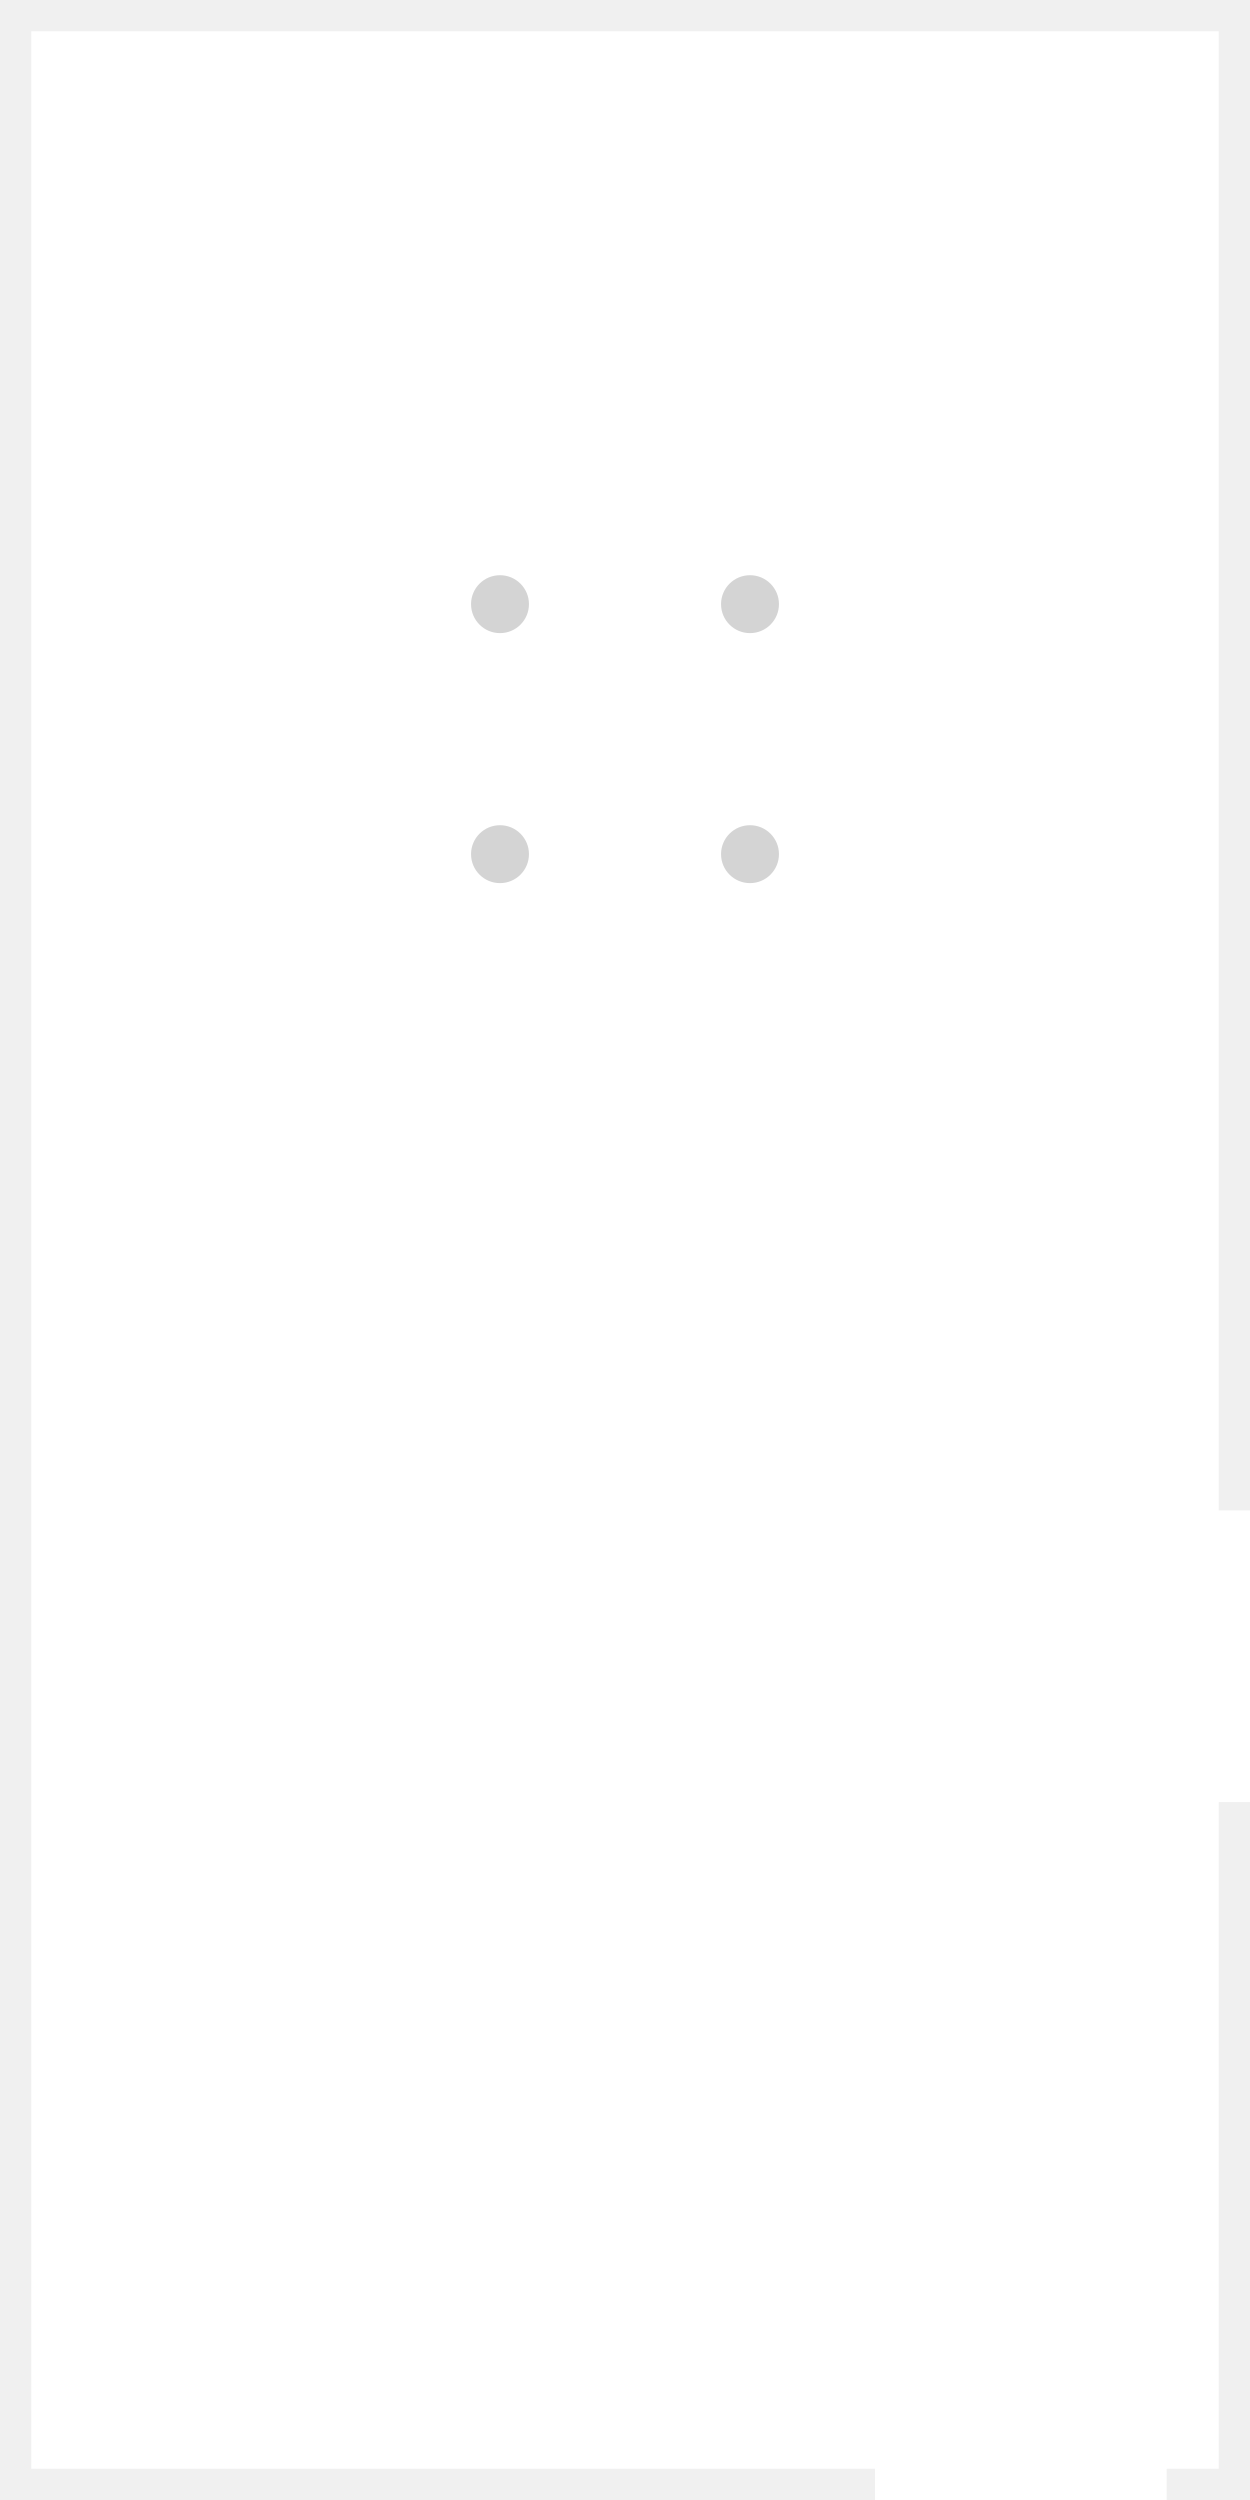
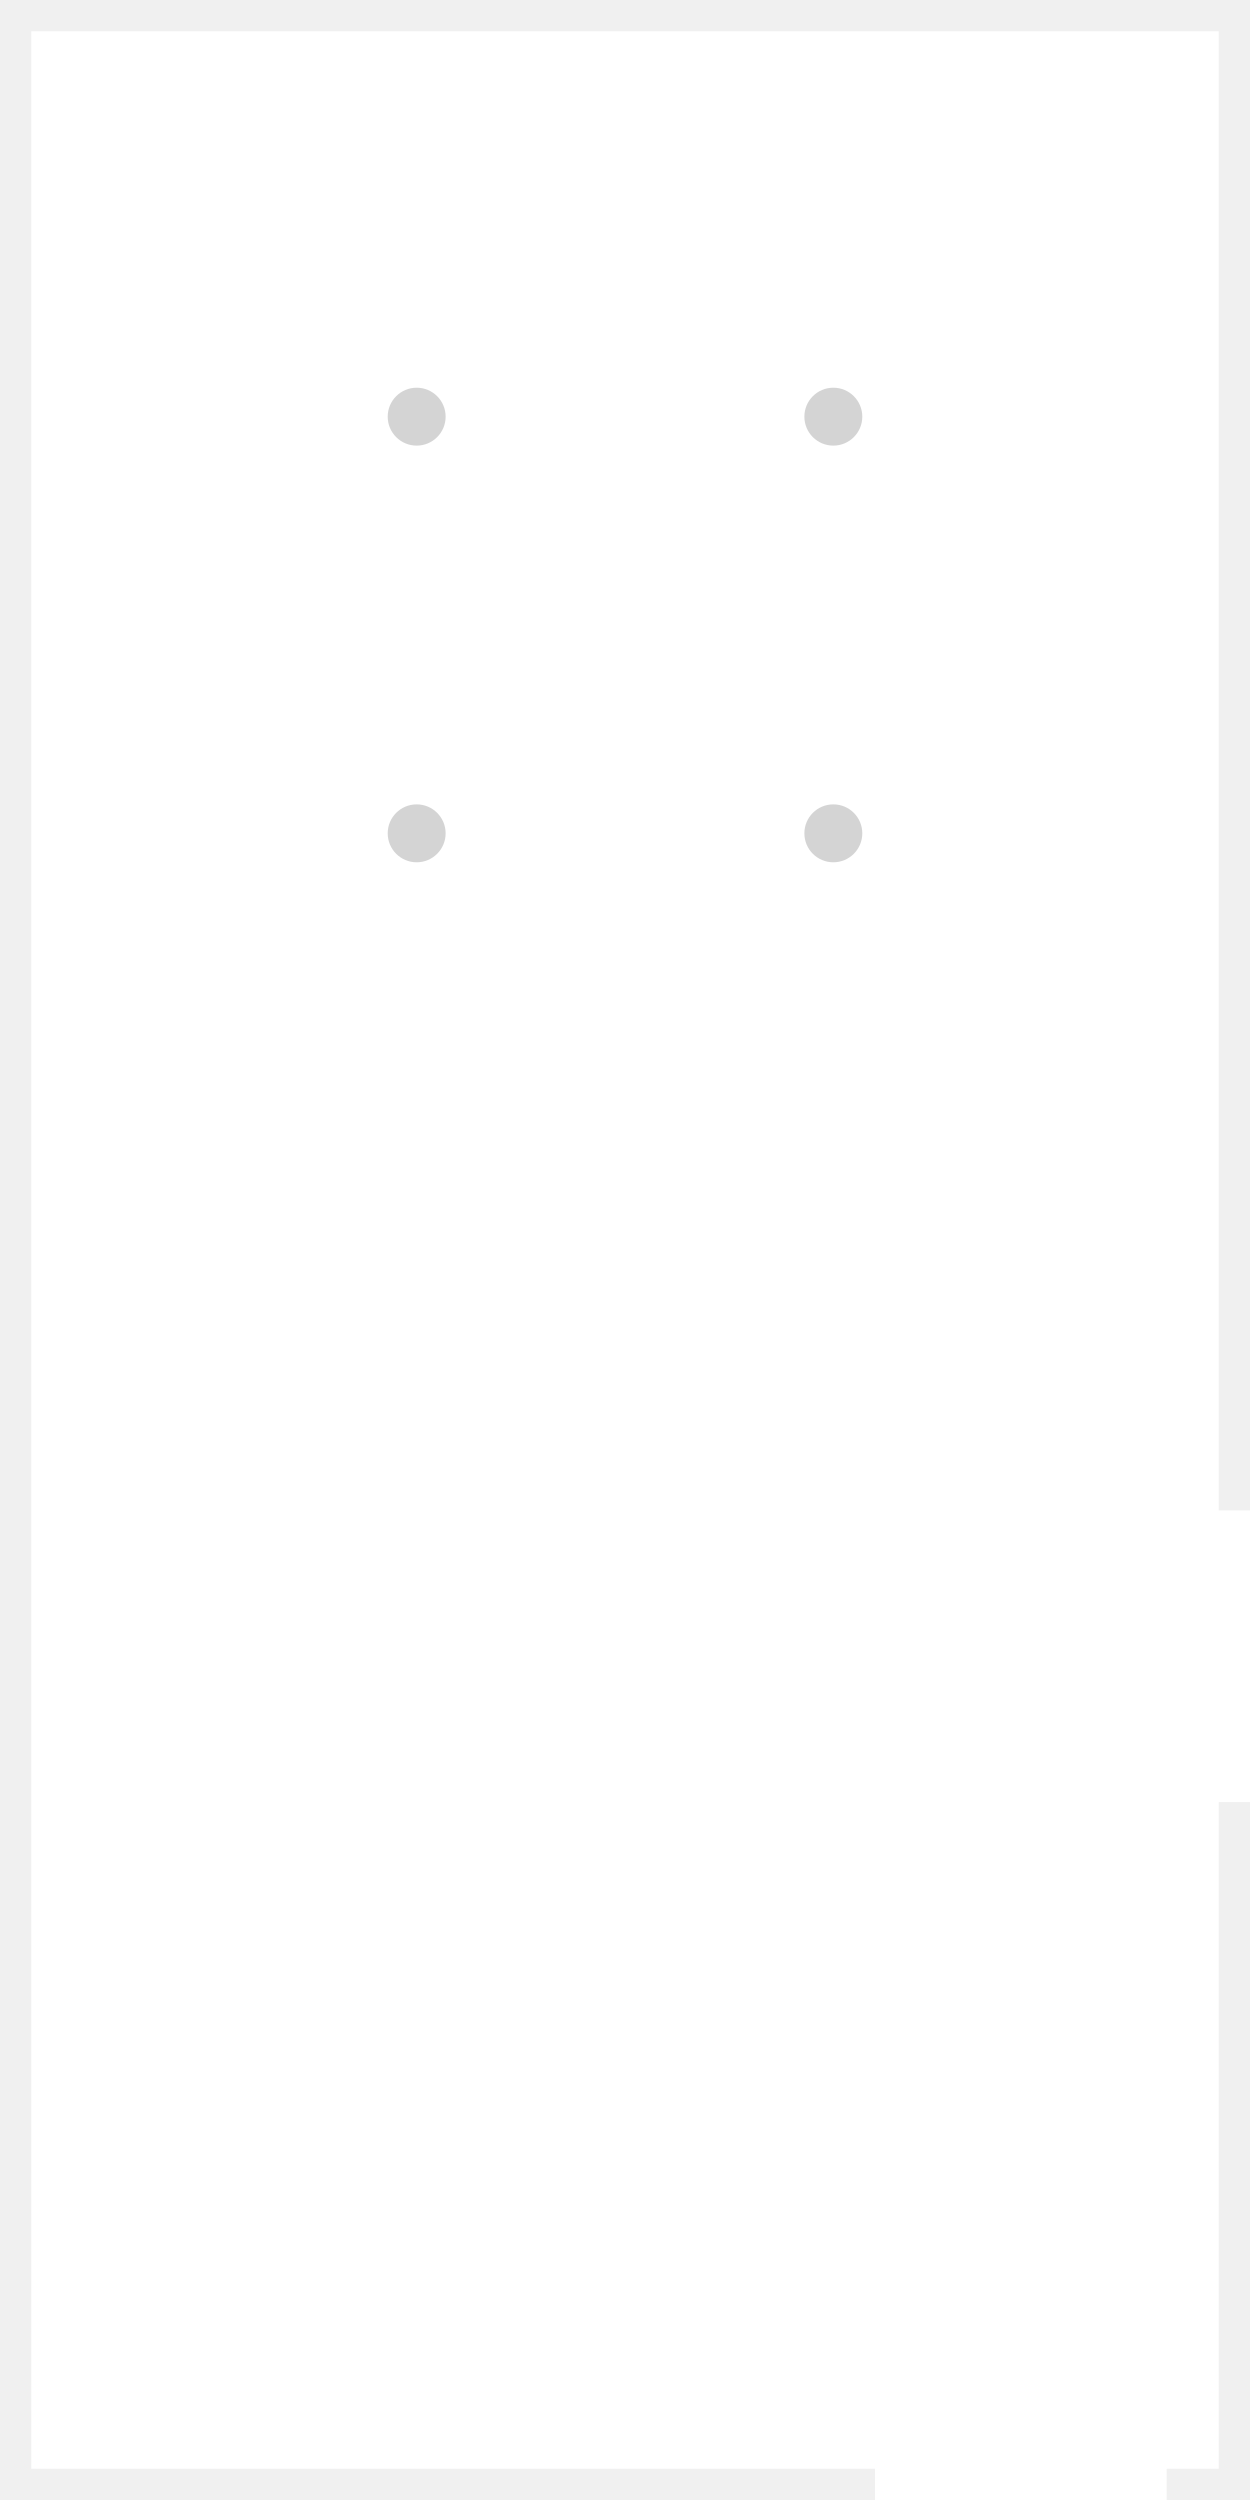
<svg xmlns="http://www.w3.org/2000/svg" viewBox="-6 -12 12 24" fill="#fff">
  <path d="M -5.7 -11.7 H 5.7 V 2.5 H 6 V 5.3 H 5.7 V 11.7 H 5.2 V 12 H 2.4 V 11.7 H -5.7 Z" />
  <g fill="#d4d4d4">
-     <circle cx="-1.2" cy="-6.2" r="0.278" />
-     <circle cx="1.2" cy="-6.2" r="0.278" />
-     <circle cx="1.2" cy="-3.8" r="0.278" />
-     <circle cx="-1.2" cy="-3.8" r="0.278" />
+     <circle cx="-2" cy="-8" r="0.278" />
+     <circle cx="2" cy="-8" r="0.278" />
+     <circle cx="2" cy="-4" r="0.278" />
+     <circle cx="-2" cy="-4" r="0.278" />
  </g>
</svg>
